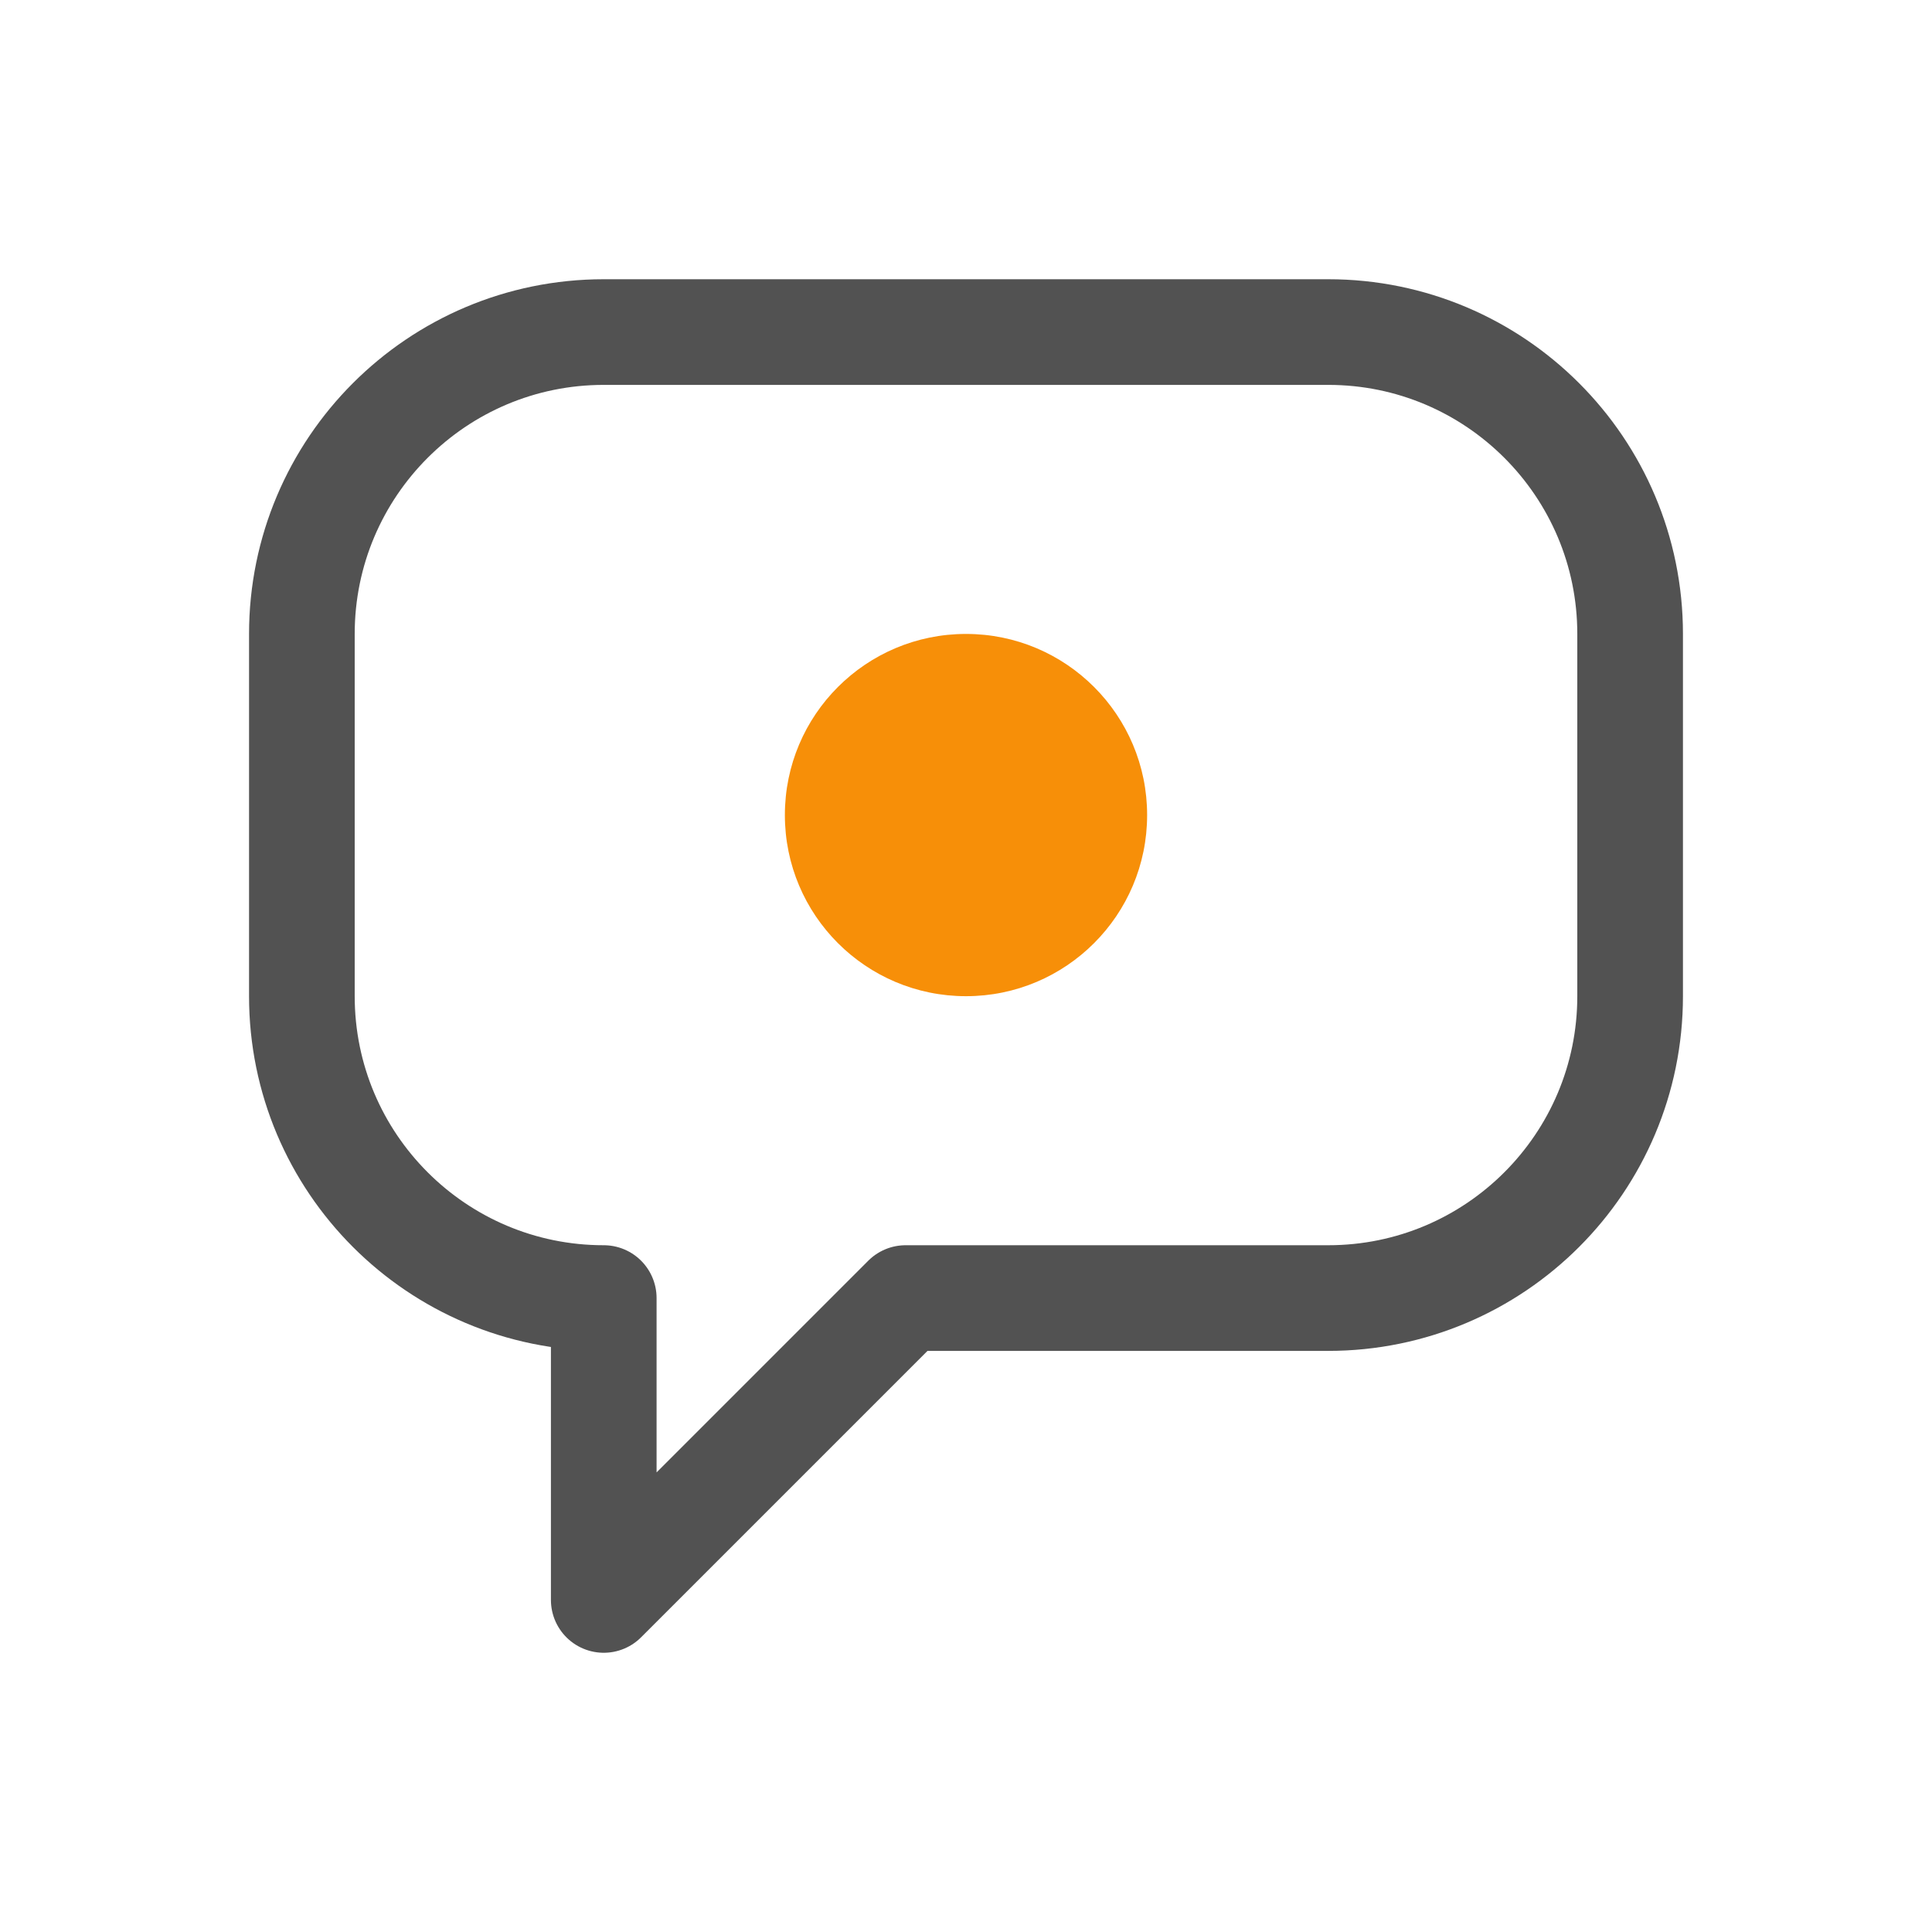
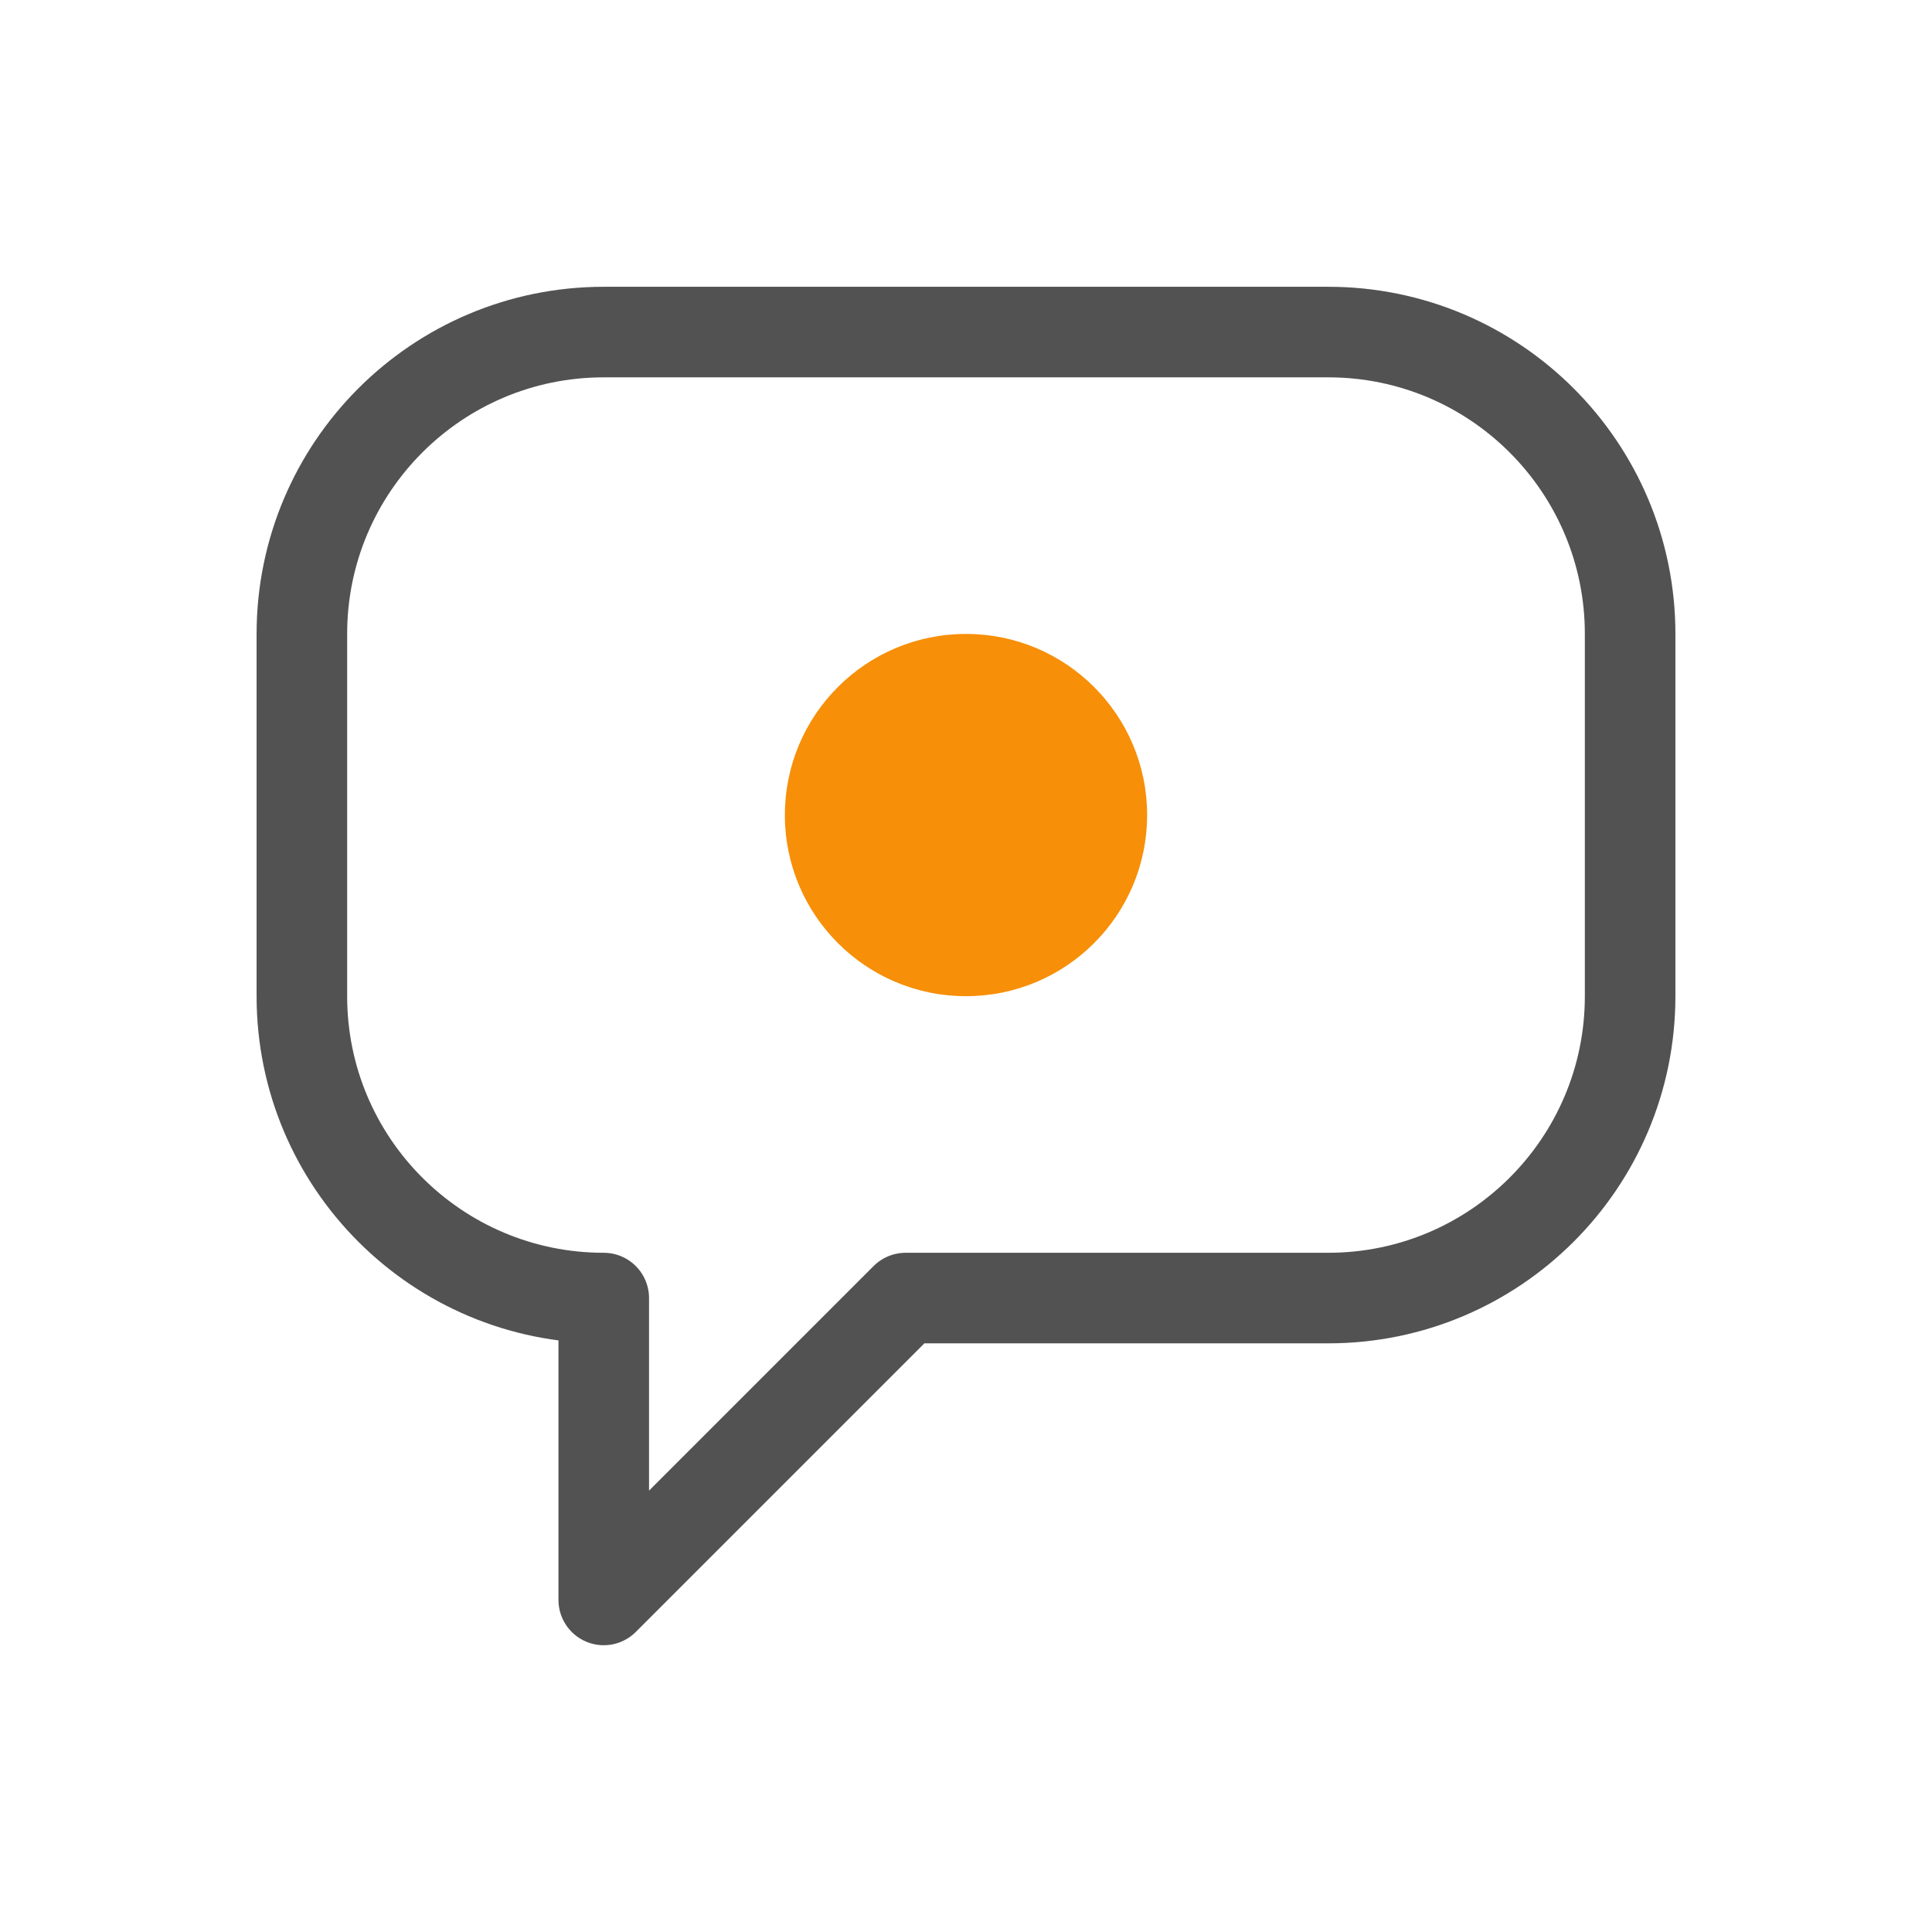
<svg xmlns="http://www.w3.org/2000/svg" viewBox="0 0 64 64">
  <rect width="64" height="64" fill="#ffffff" />
-   <path d="M20 11H44a10 10 0 0 1 10 10V33a10 10 0 0 1-10 10H30l-10 10v-10a10 10 0 0 1-10-10V21a10 10 0 0 1 10-10z" stroke="#525252" stroke-width="3.5" fill="#ffffff" stroke-linejoin="round" />
+   <path d="M20 11H44a10 10 0 0 1 10 10V33a10 10 0 0 1-10 10H30l-10 10v-10a10 10 0 0 1-10-10V21a10 10 0 0 1 10-10z" stroke="#525252" stroke-width="3" fill="#ffffff" stroke-linejoin="round" />
  <circle cx="32" cy="27" r="6" fill="#f78f08" />
</svg>
